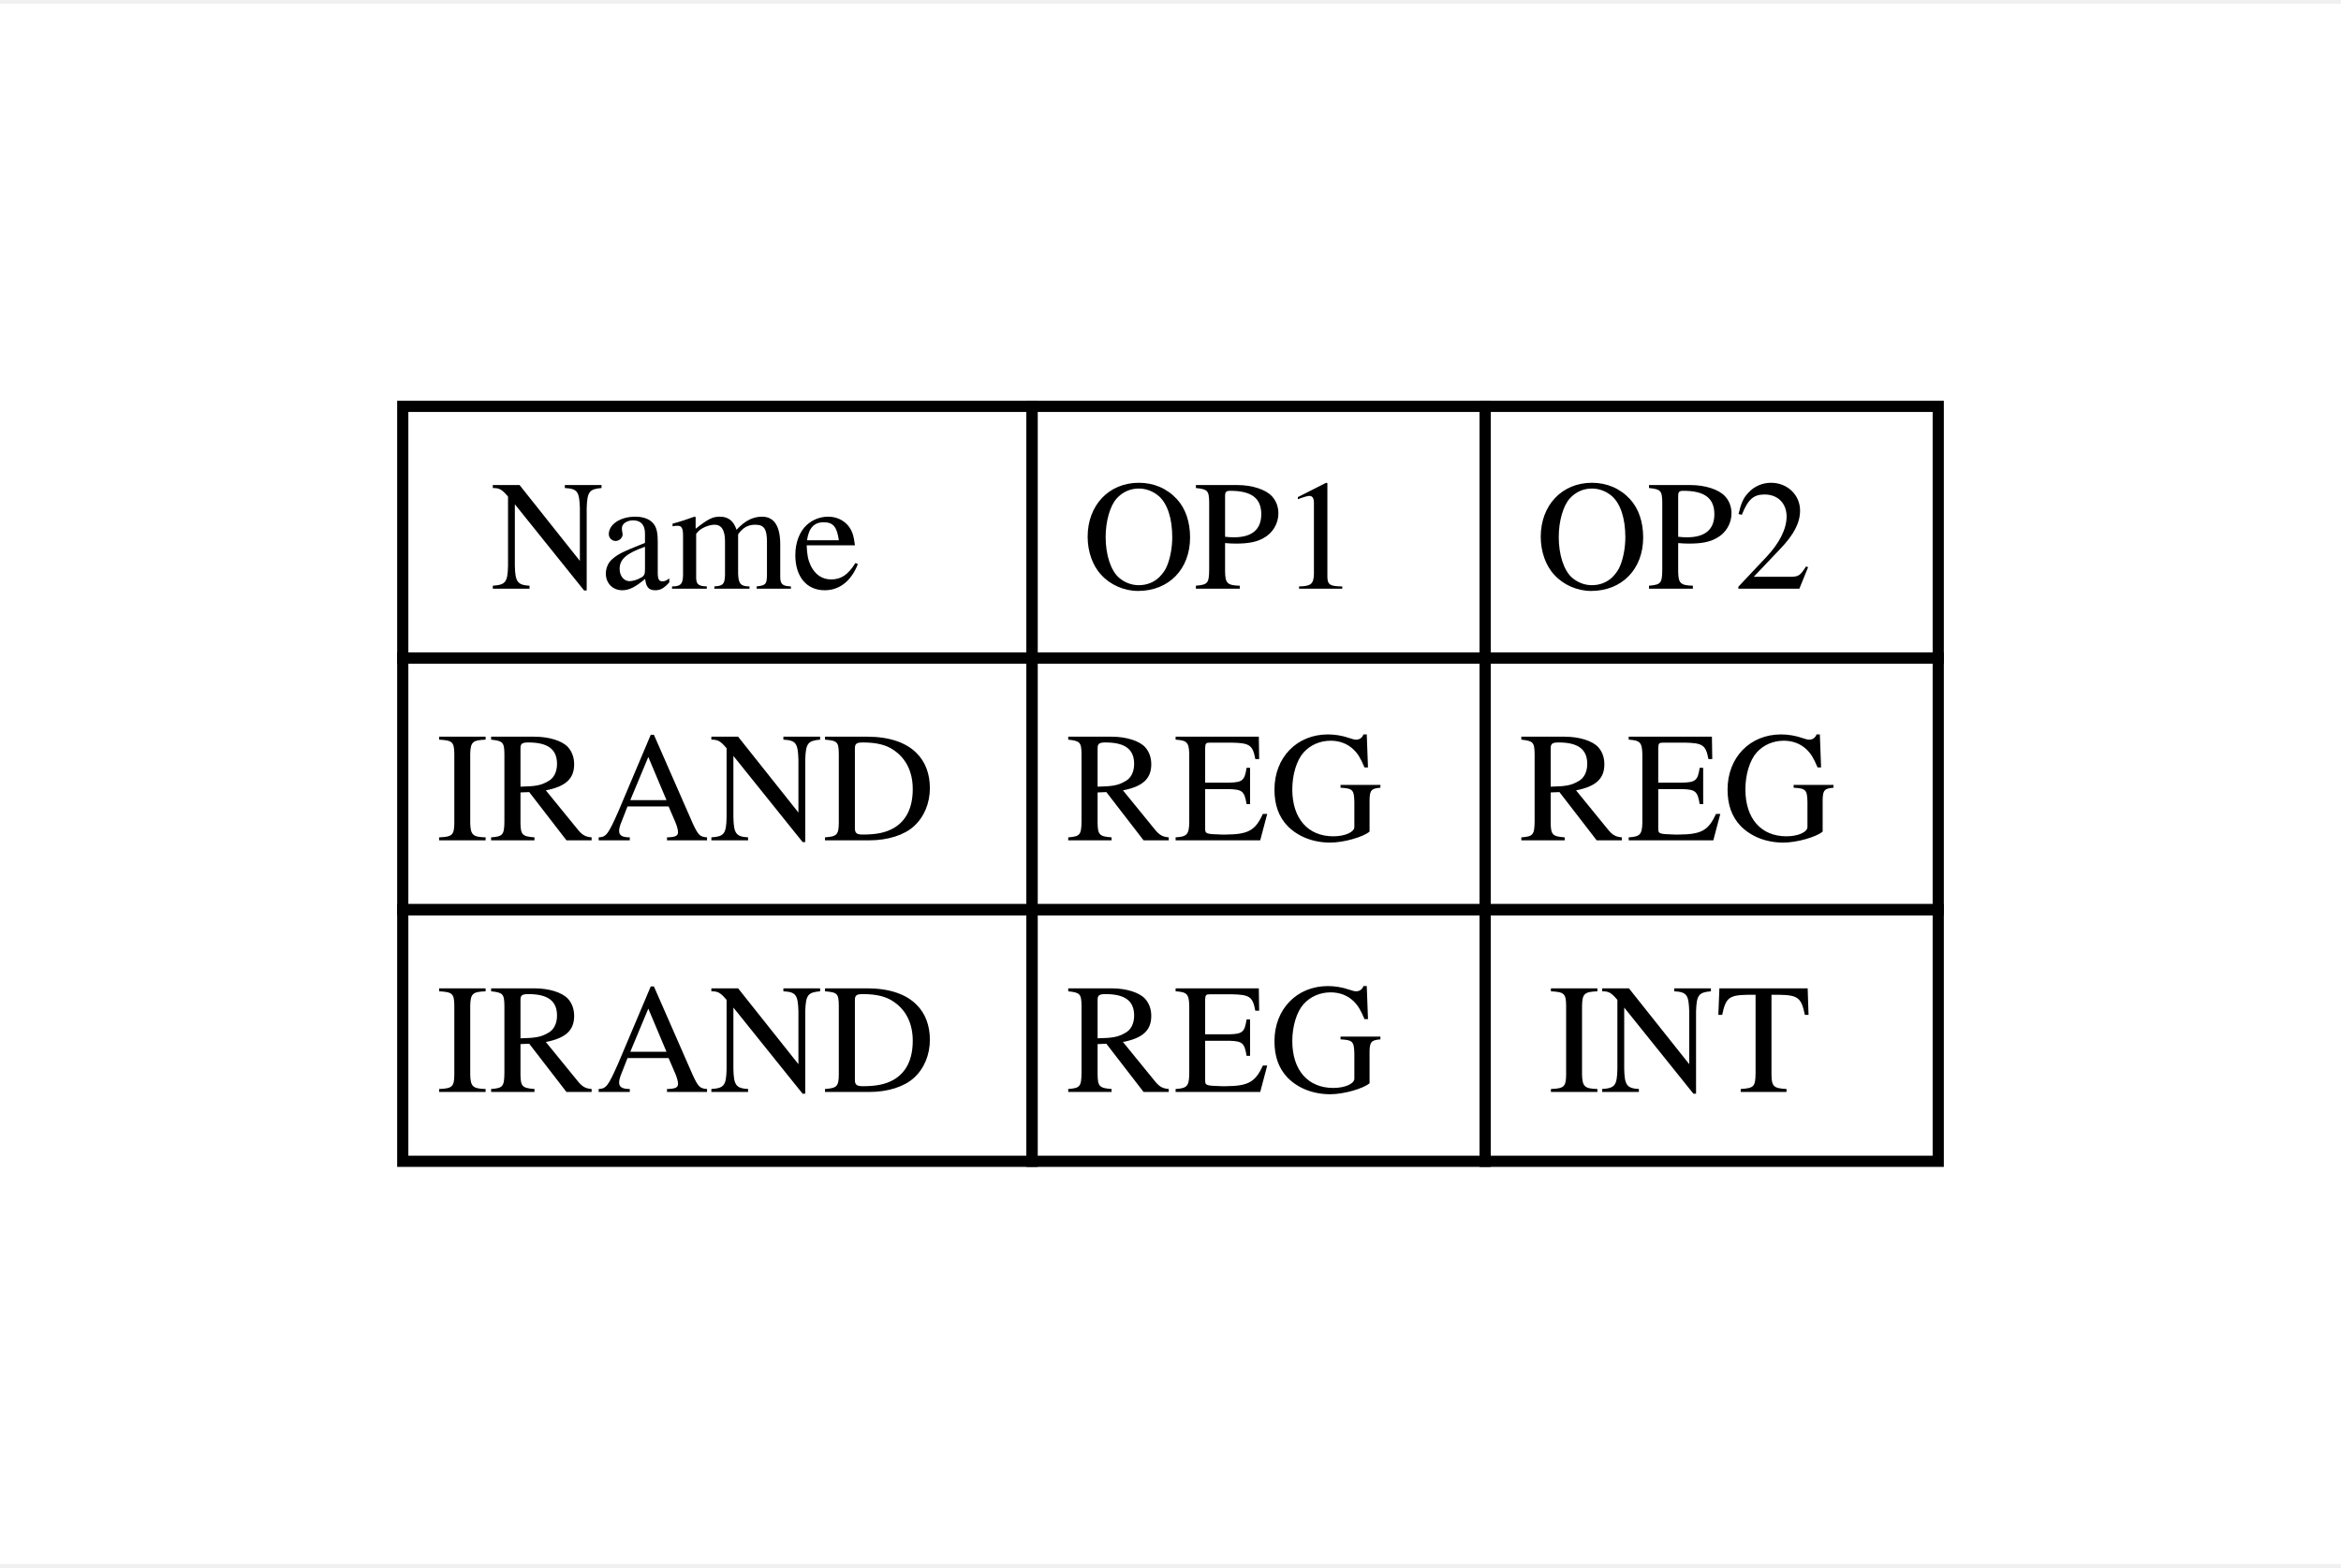
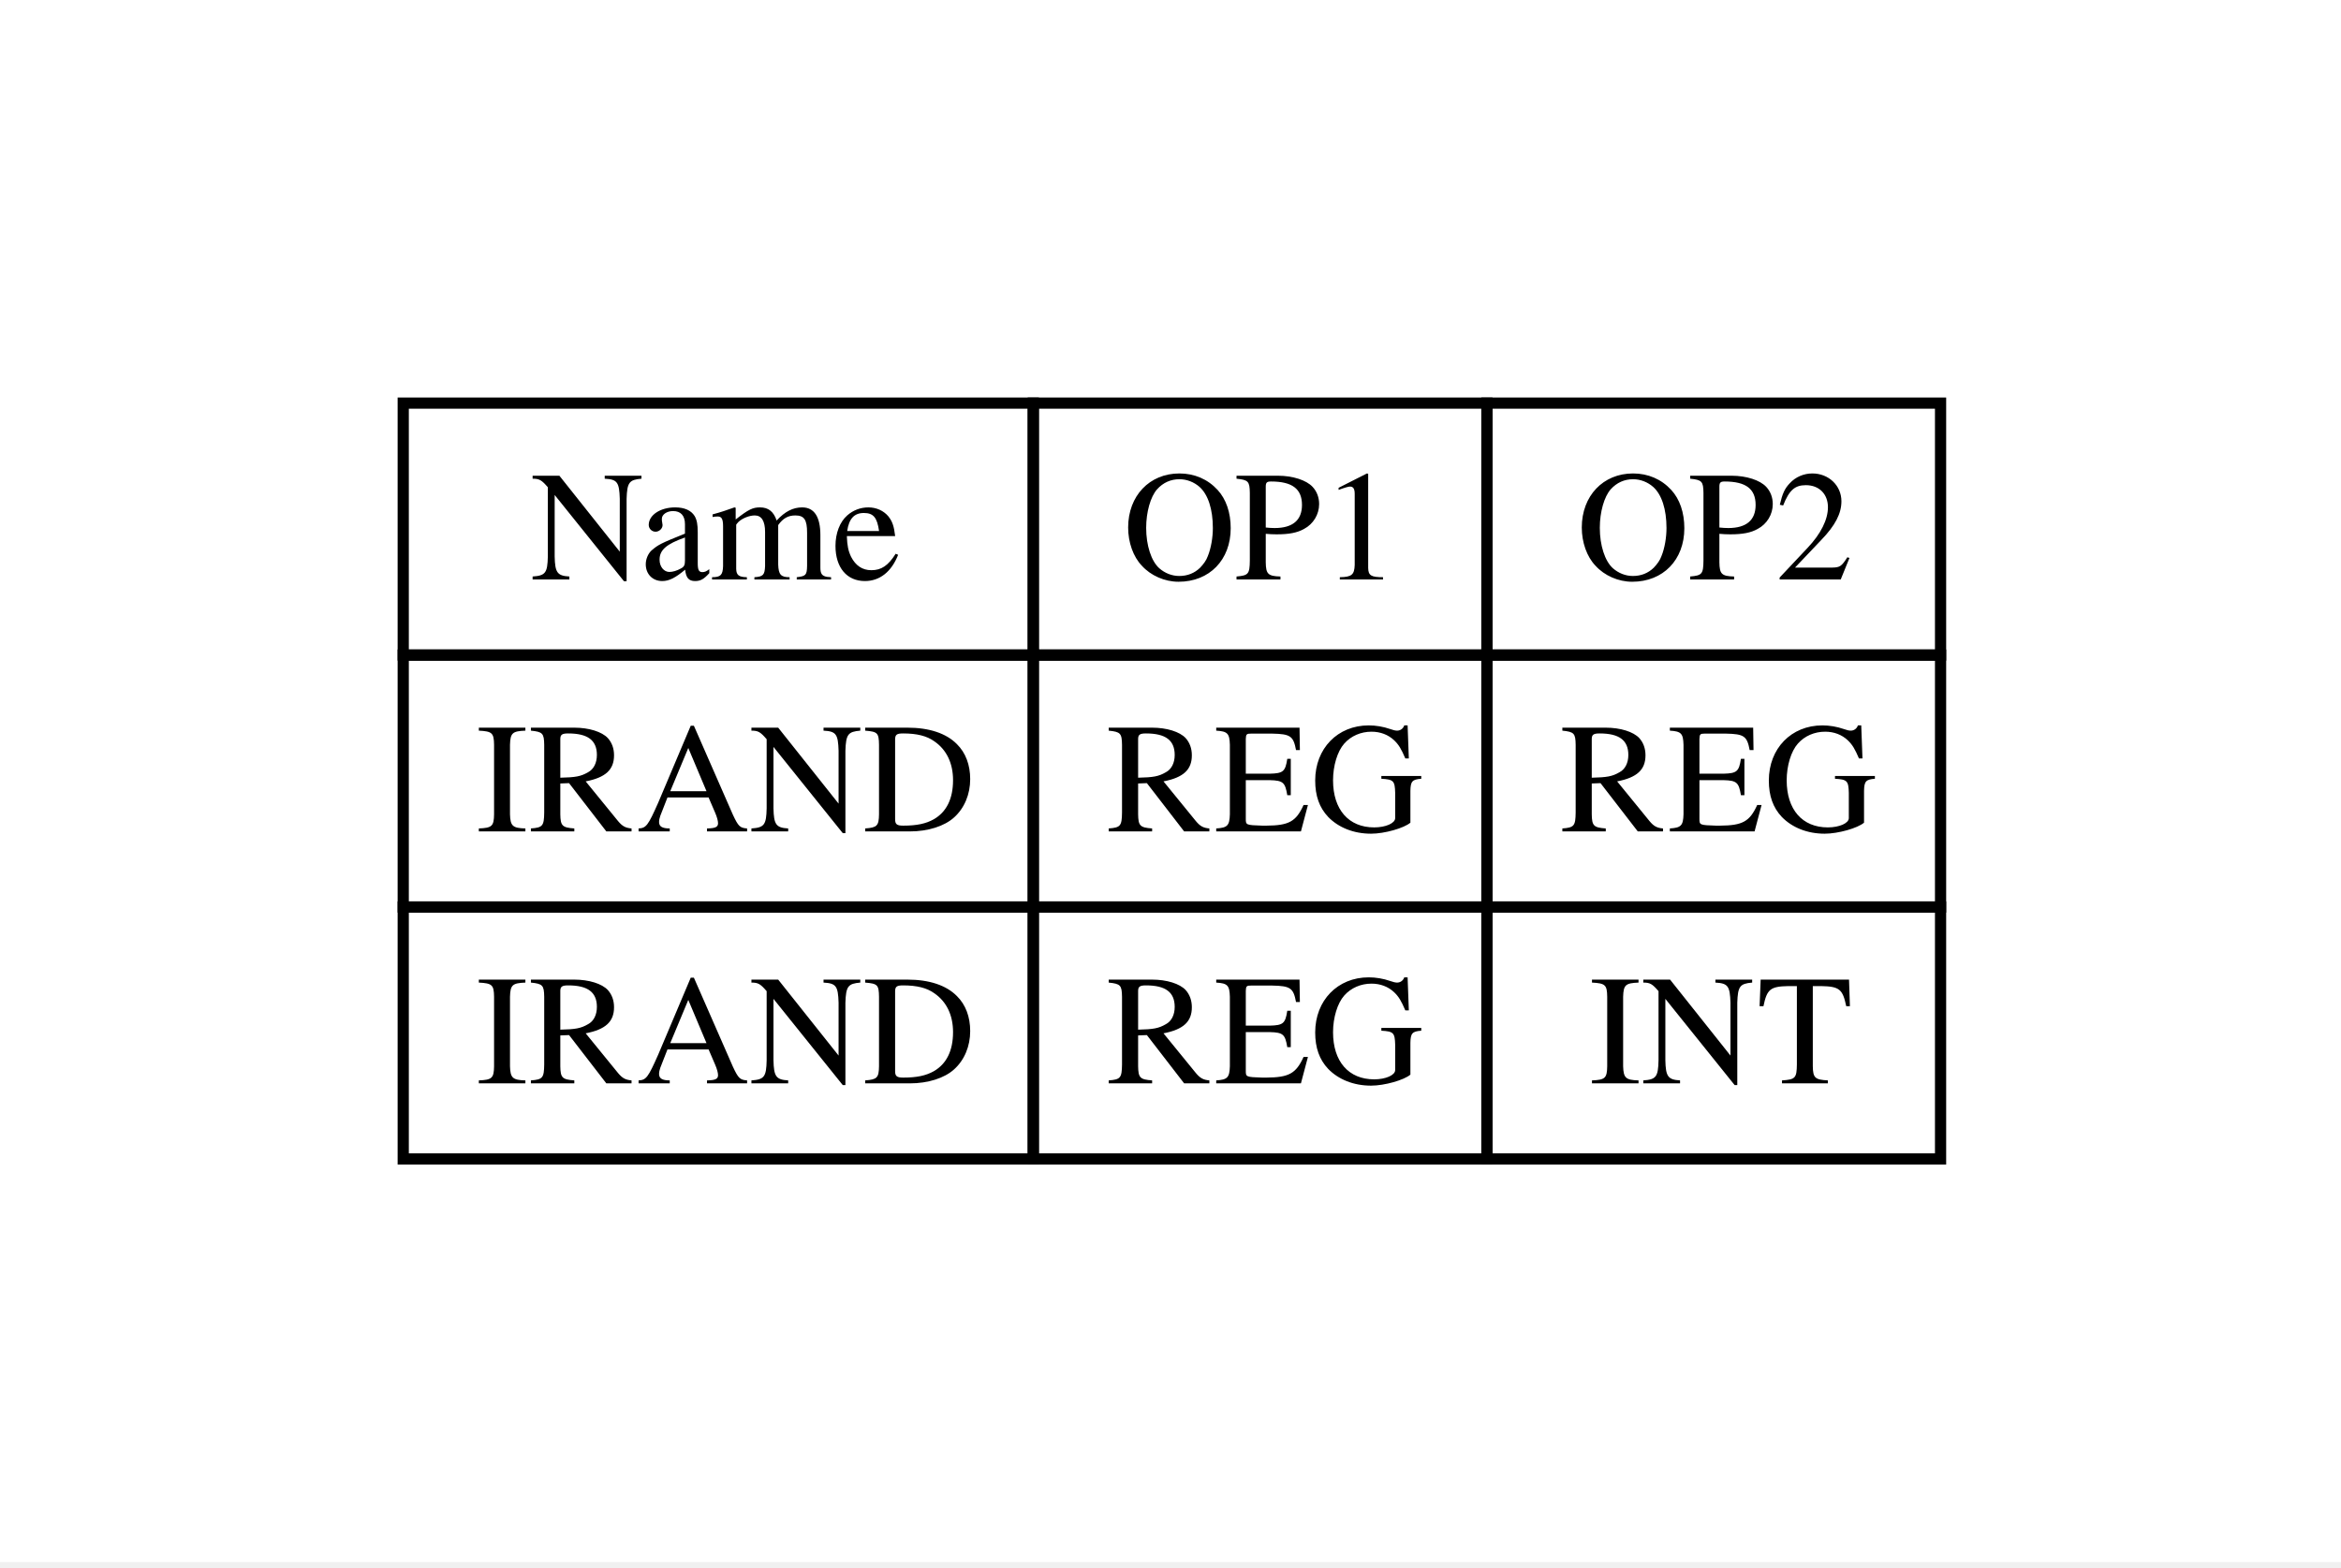
- <svg xmlns="http://www.w3.org/2000/svg" width="209pt" height="140pt" viewBox="0.00 0.00 209.25 139.50">
+ <svg xmlns="http://www.w3.org/2000/svg" width="209pt" height="140pt" viewBox="0.00 0.00 209.00 140.00">
  <g id="graph0" class="graph" transform="scale(1 1) rotate(0) translate(36 103.5)">
    <polygon fill="white" stroke="none" points="-36,36 -36,-103.5 173.25,-103.5 173.25,36 -36,36" />
    <g id="node1" class="node">
      <polygon fill="none" stroke="black" points="0,-45 0,-67.5 56.25,-67.5 56.25,-45 0,-45" />
-       <text text-anchor="start" x="7.88" y="-51.2" font-family="Times,serif" font-size="14.00"> Name </text>
+       <text xml:space="preserve" text-anchor="start" x="7.88" y="-51.75" font-family="Times,serif" font-size="14.00"> Name </text>
      <polygon fill="none" stroke="black" points="56.25,-45 56.25,-67.5 96.75,-67.5 96.75,-45 56.25,-45" />
-       <text text-anchor="start" x="60.75" y="-51.2" font-family="Times,serif" font-size="14.00"> OP1 </text>
+       <text xml:space="preserve" text-anchor="start" x="60.75" y="-51.75" font-family="Times,serif" font-size="14.00"> OP1 </text>
      <polygon fill="none" stroke="black" points="96.75,-45 96.75,-67.5 137.25,-67.5 137.25,-45 96.75,-45" />
-       <text text-anchor="start" x="101.25" y="-51.2" font-family="Times,serif" font-size="14.00"> OP2 </text>
+       <text xml:space="preserve" text-anchor="start" x="101.25" y="-51.75" font-family="Times,serif" font-size="14.00"> OP2 </text>
      <polygon fill="none" stroke="black" points="0,-22.5 0,-45 56.25,-45 56.25,-22.5 0,-22.5" />
-       <text text-anchor="start" x="3" y="-28.7" font-family="Times,serif" font-size="14.00"> IRAND </text>
+       <text xml:space="preserve" text-anchor="start" x="3" y="-29.25" font-family="Times,serif" font-size="14.00"> IRAND </text>
      <polygon fill="none" stroke="black" points="56.25,-22.5 56.25,-45 96.75,-45 96.75,-22.5 56.25,-22.5" />
-       <text text-anchor="start" x="59.25" y="-28.7" font-family="Times,serif" font-size="14.00"> REG </text>
+       <text xml:space="preserve" text-anchor="start" x="59.25" y="-29.25" font-family="Times,serif" font-size="14.00"> REG </text>
      <polygon fill="none" stroke="black" points="96.75,-22.5 96.75,-45 137.25,-45 137.25,-22.5 96.75,-22.5" />
-       <text text-anchor="start" x="99.75" y="-28.7" font-family="Times,serif" font-size="14.00"> REG </text>
+       <text xml:space="preserve" text-anchor="start" x="99.75" y="-29.25" font-family="Times,serif" font-size="14.00"> REG </text>
      <polygon fill="none" stroke="black" points="0,0 0,-22.5 56.25,-22.5 56.25,0 0,0" />
-       <text text-anchor="start" x="3" y="-6.2" font-family="Times,serif" font-size="14.00"> IRAND </text>
+       <text xml:space="preserve" text-anchor="start" x="3" y="-6.75" font-family="Times,serif" font-size="14.00"> IRAND </text>
      <polygon fill="none" stroke="black" points="56.25,0 56.25,-22.5 96.75,-22.5 96.75,0 56.25,0" />
-       <text text-anchor="start" x="59.25" y="-6.2" font-family="Times,serif" font-size="14.00"> REG </text>
+       <text xml:space="preserve" text-anchor="start" x="59.25" y="-6.75" font-family="Times,serif" font-size="14.00"> REG </text>
      <polygon fill="none" stroke="black" points="96.75,0 96.75,-22.5 137.25,-22.5 137.25,0 96.75,0" />
-       <text text-anchor="start" x="102.38" y="-6.2" font-family="Times,serif" font-size="14.00"> INT </text>
+       <text xml:space="preserve" text-anchor="start" x="102.38" y="-6.75" font-family="Times,serif" font-size="14.00"> INT </text>
    </g>
  </g>
</svg>
